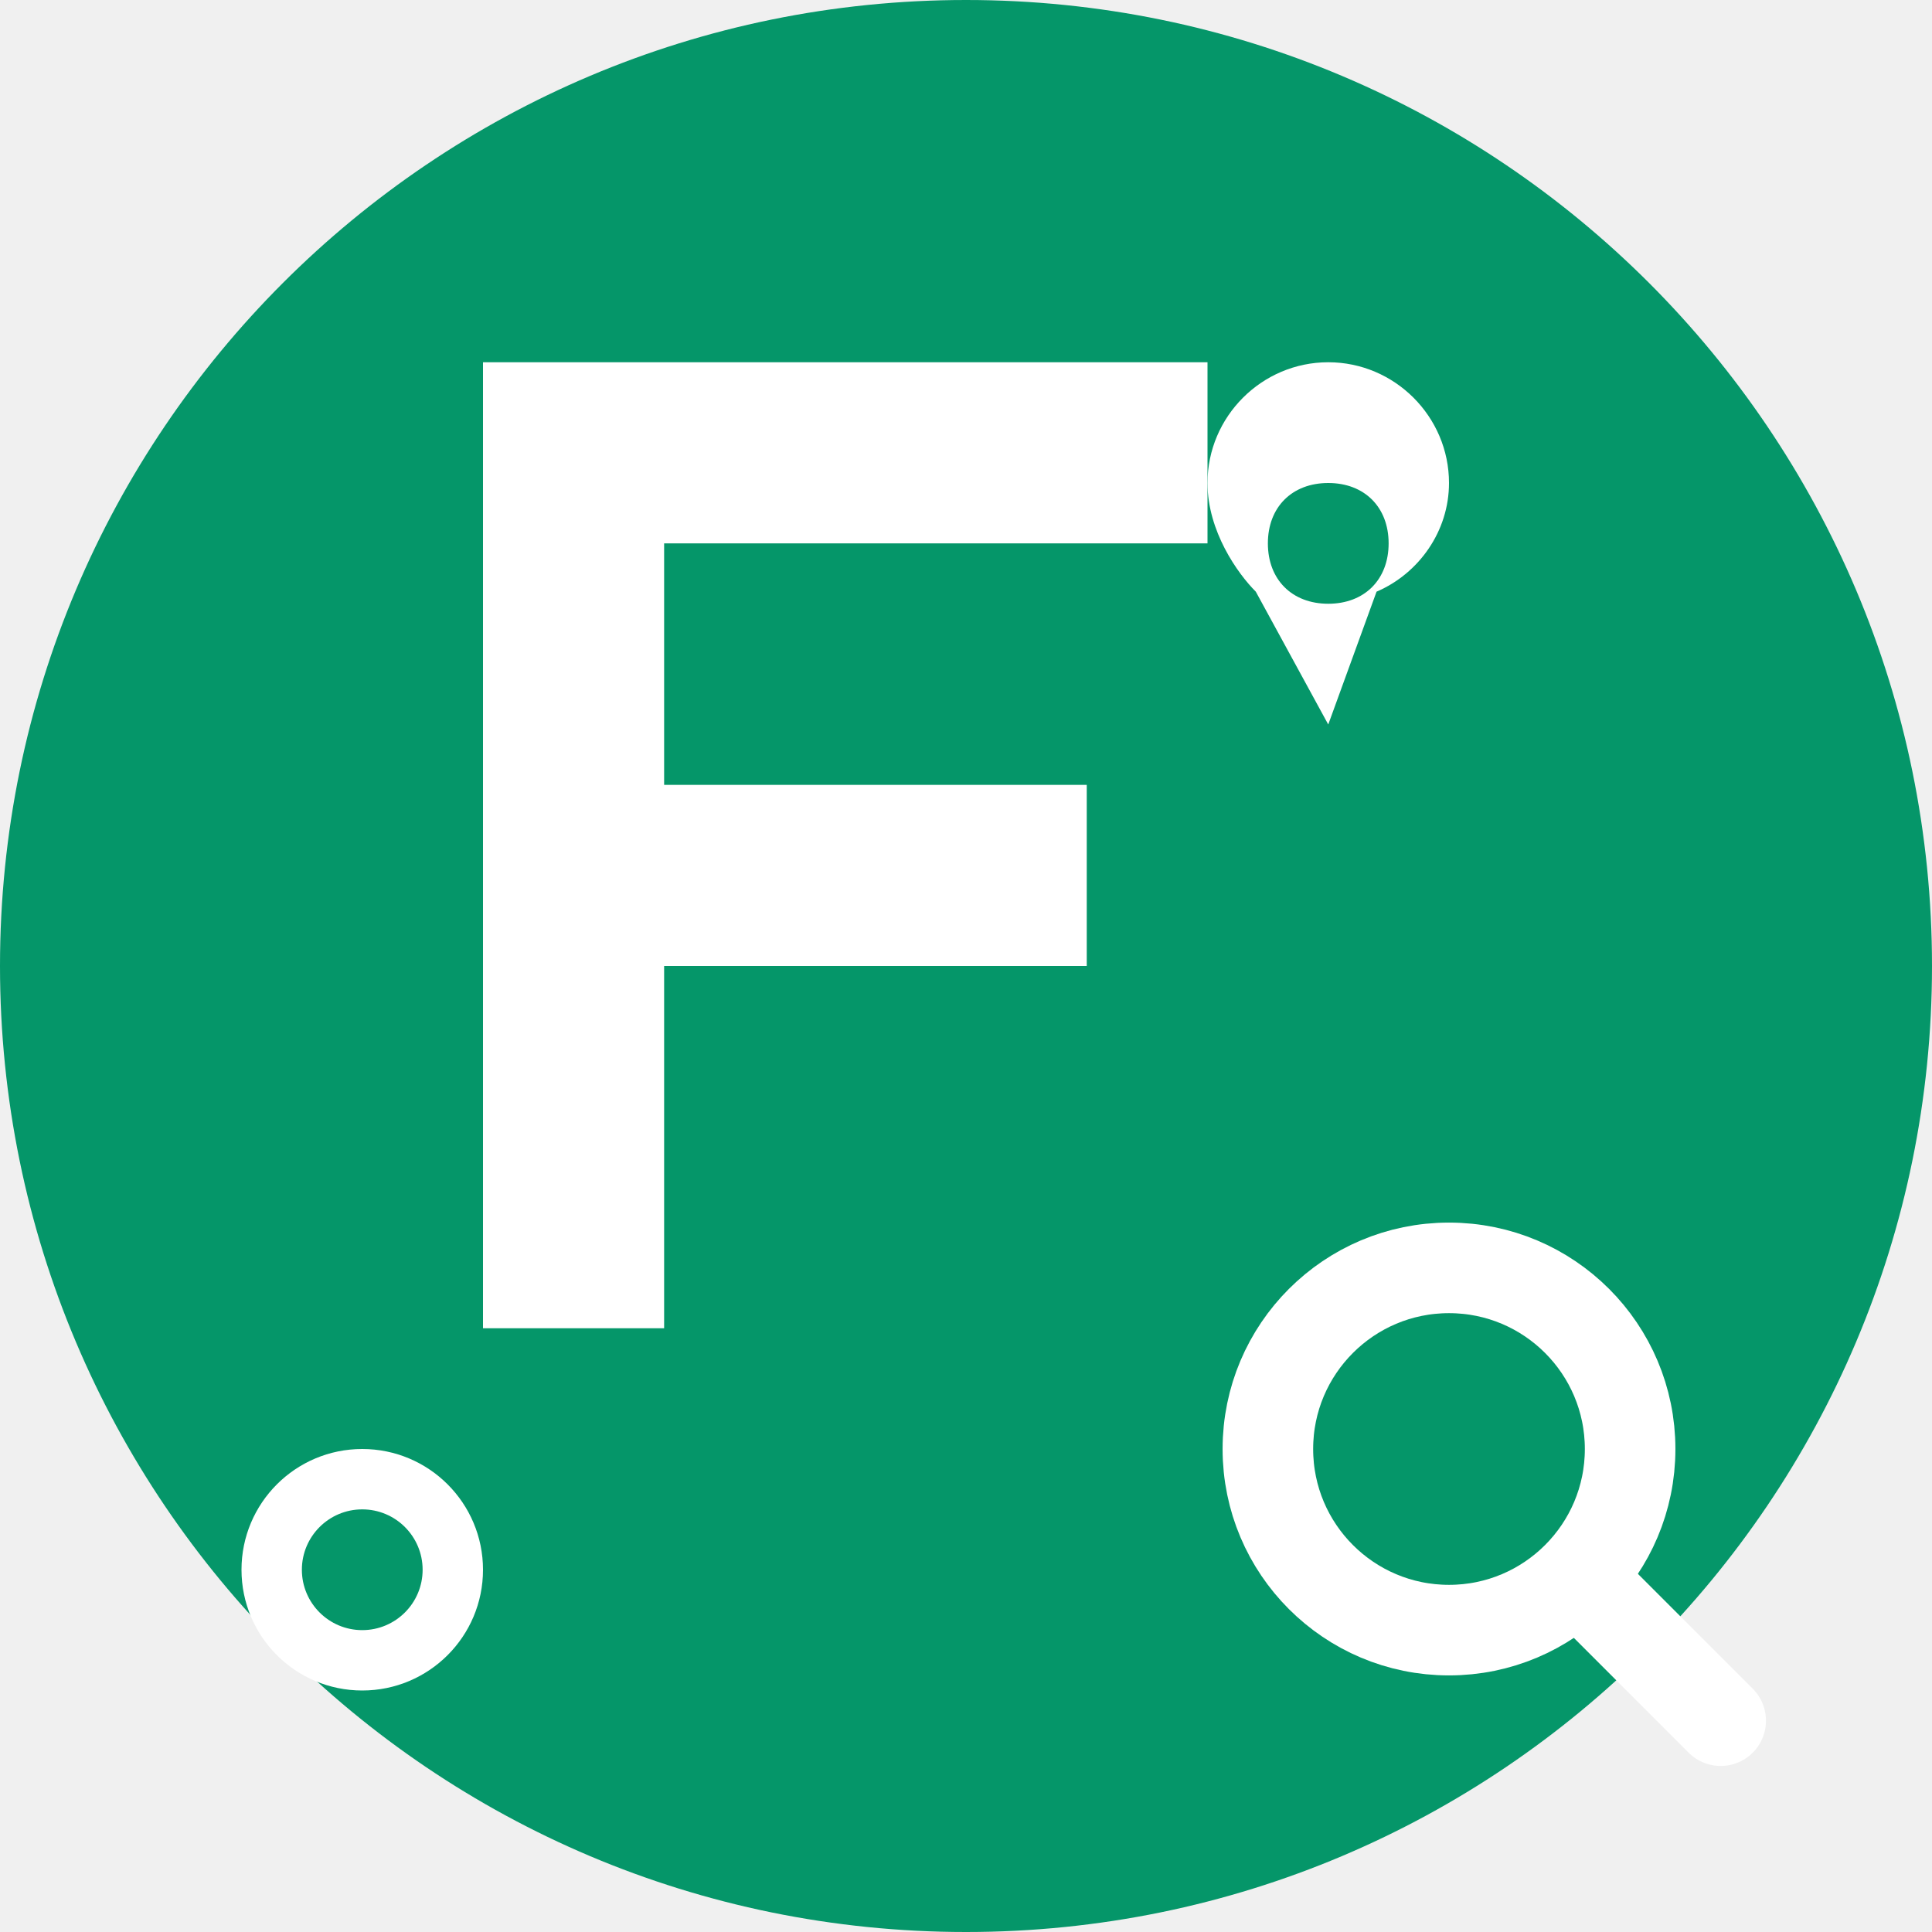
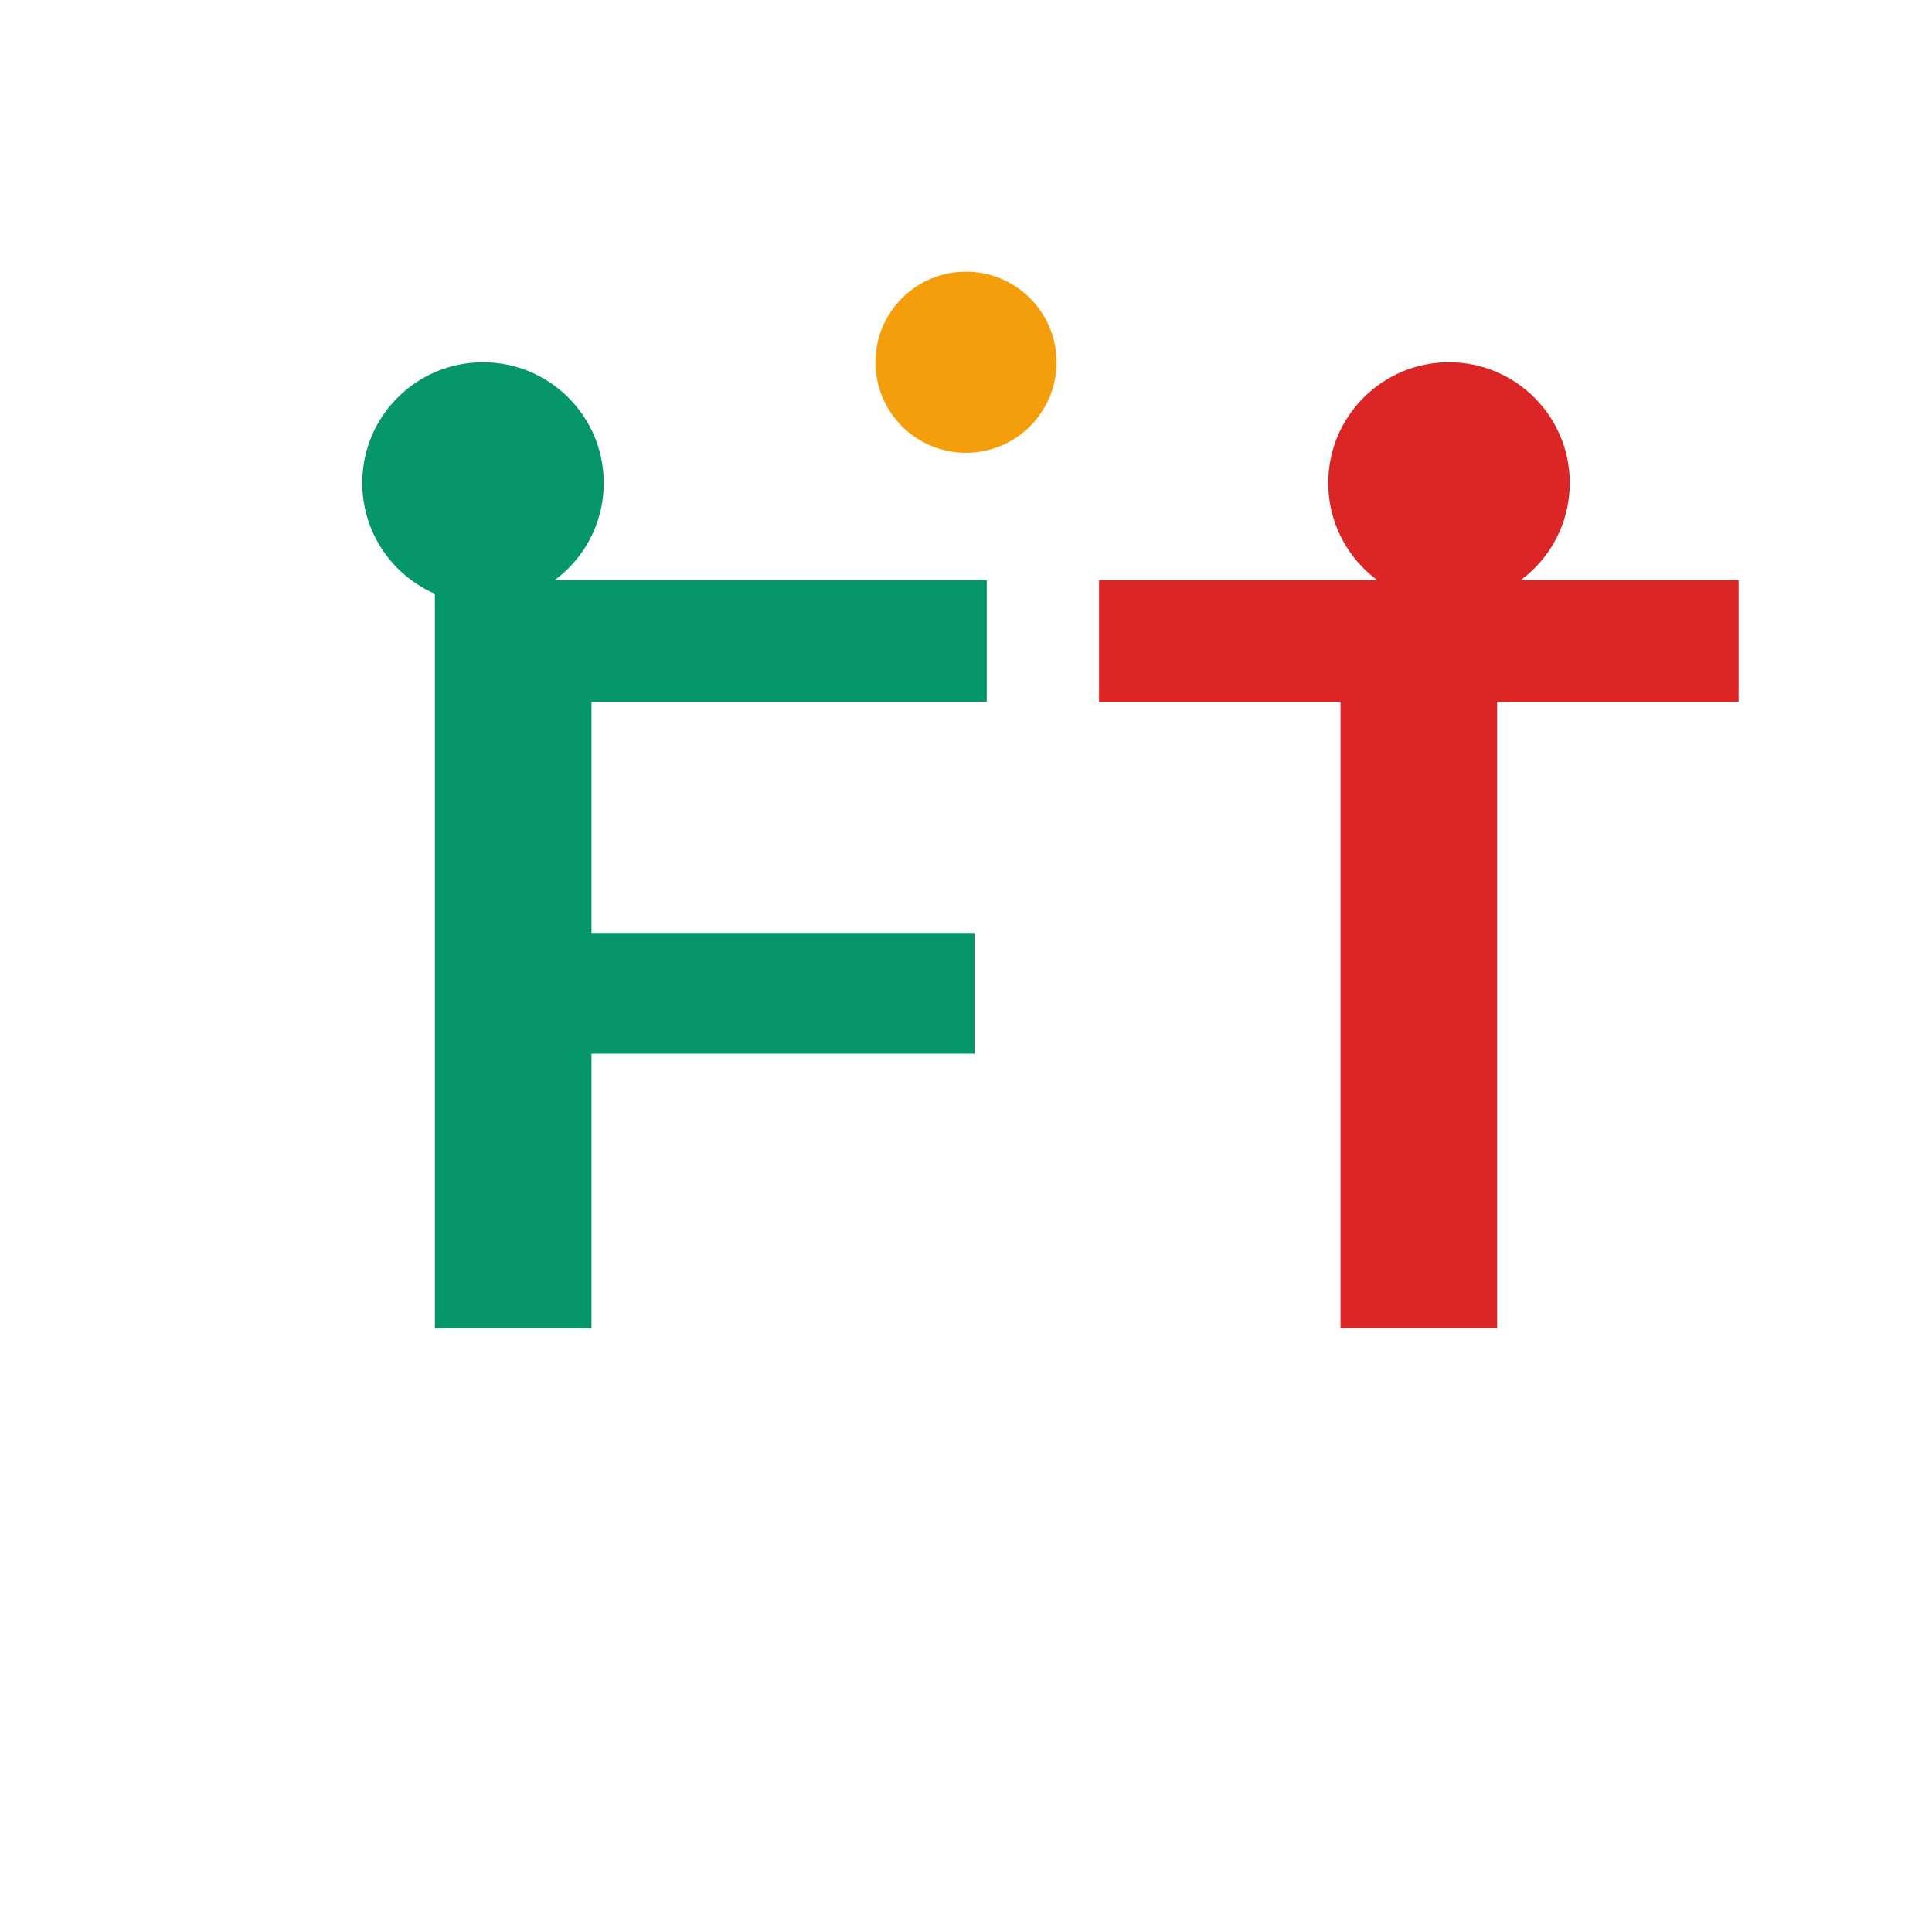
<svg xmlns="http://www.w3.org/2000/svg" width="32" height="32" viewBox="0 0 32 32" fill="none">
-   <circle cx="16" cy="16" r="16" fill="#059669" />
-   <path d="M8 6h12v3H11v4h7v3H11v6H8V6z" fill="white" />
-   <path d="M20 8c0-1.1.9-2 2-2s2 .9 2 2c0 .8-.5 1.5-1.2 1.8L22 12l-1.2-2.2C20.5 9.5 20 8.8 20 8z" fill="white" />
-   <path d="M22 10c-.6 0-1-.4-1-1s.4-1 1-1 1 .4 1 1-.4 1-1 1z" fill="#059669" />
-   <circle cx="24" cy="24" r="3" stroke="white" stroke-width="1.5" fill="none" />
-   <path d="M26.5 26.5l2 2" stroke="white" stroke-width="1.5" stroke-linecap="round" />
-   <circle cx="6" cy="26" r="2" fill="white" />
-   <circle cx="6" cy="26" r="1" fill="#059669" />
+   <rect width="32" height="32" fill="white" />
+   <text x="6" y="22" font-family="Arial, sans-serif" font-size="18" font-weight="bold" fill="#059669">F</text>
+   <text x="18" y="22" font-family="Arial, sans-serif" font-size="18" font-weight="bold" fill="#DC2626">T</text>
+   <circle cx="8" cy="8" r="2" fill="#059669" />
+   <circle cx="24" cy="8" r="2" fill="#DC2626" />
+   <circle cx="16" cy="6" r="1.5" fill="#F59E0B" />
</svg>
